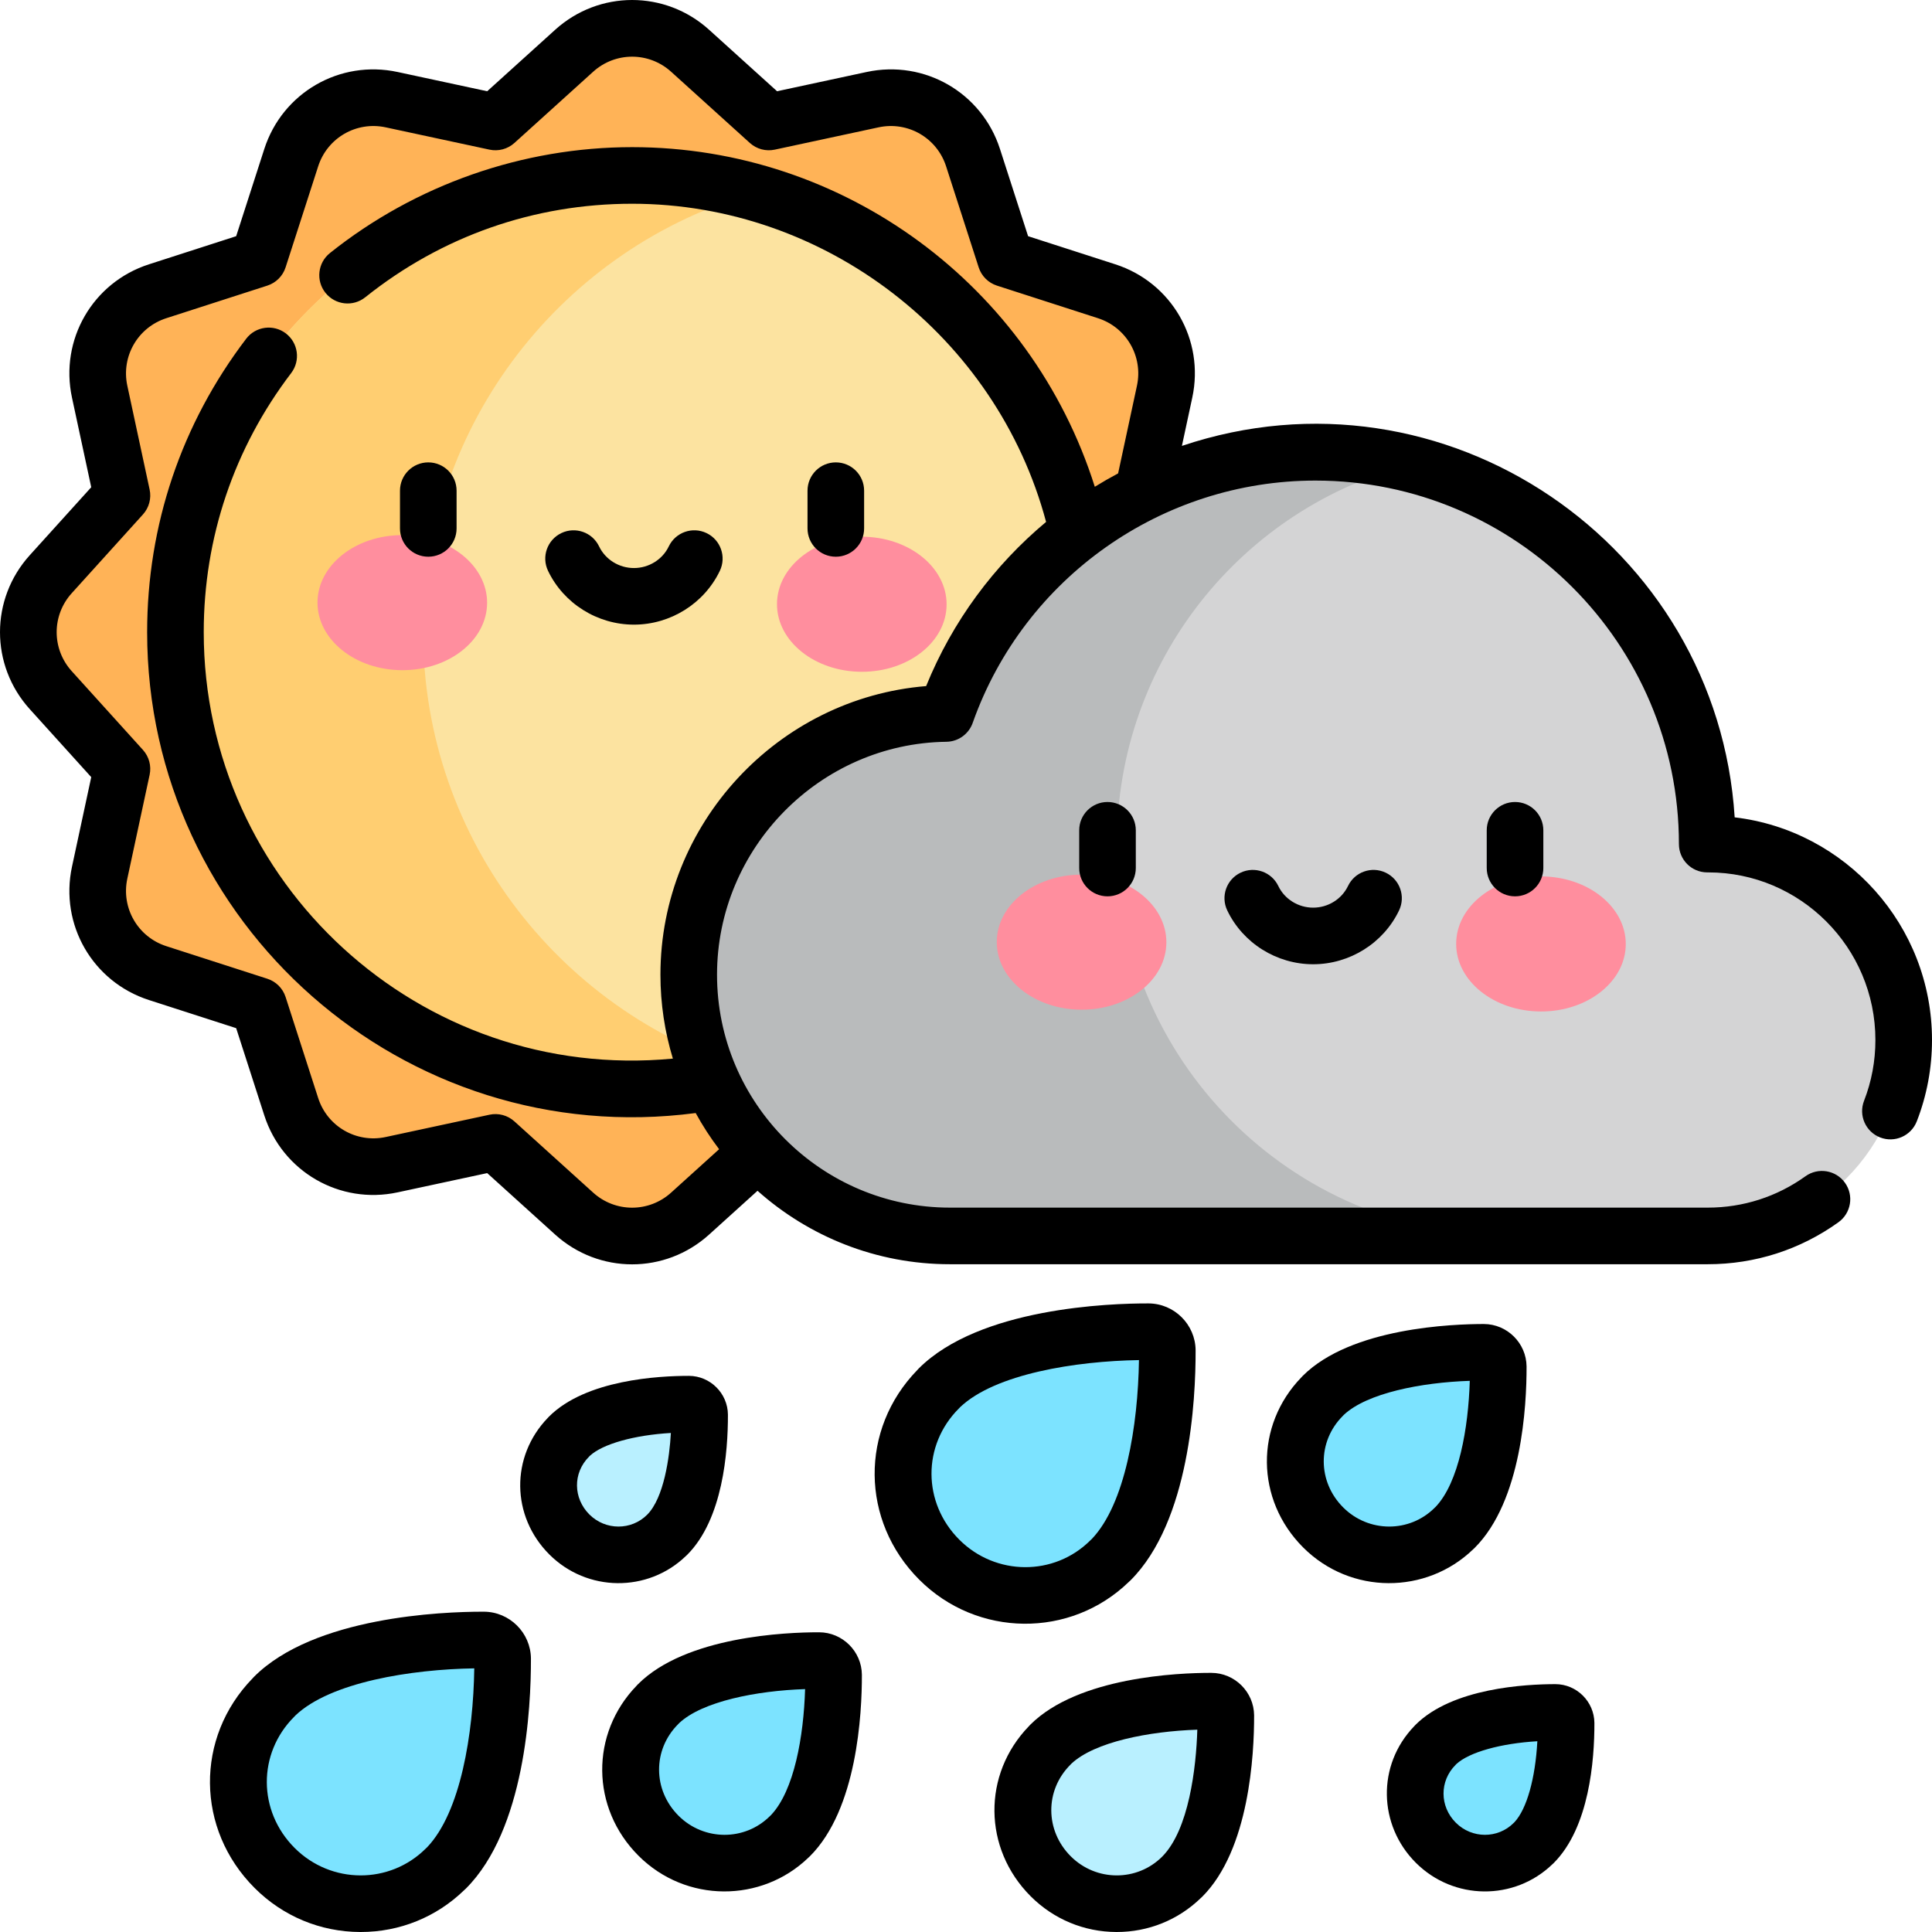
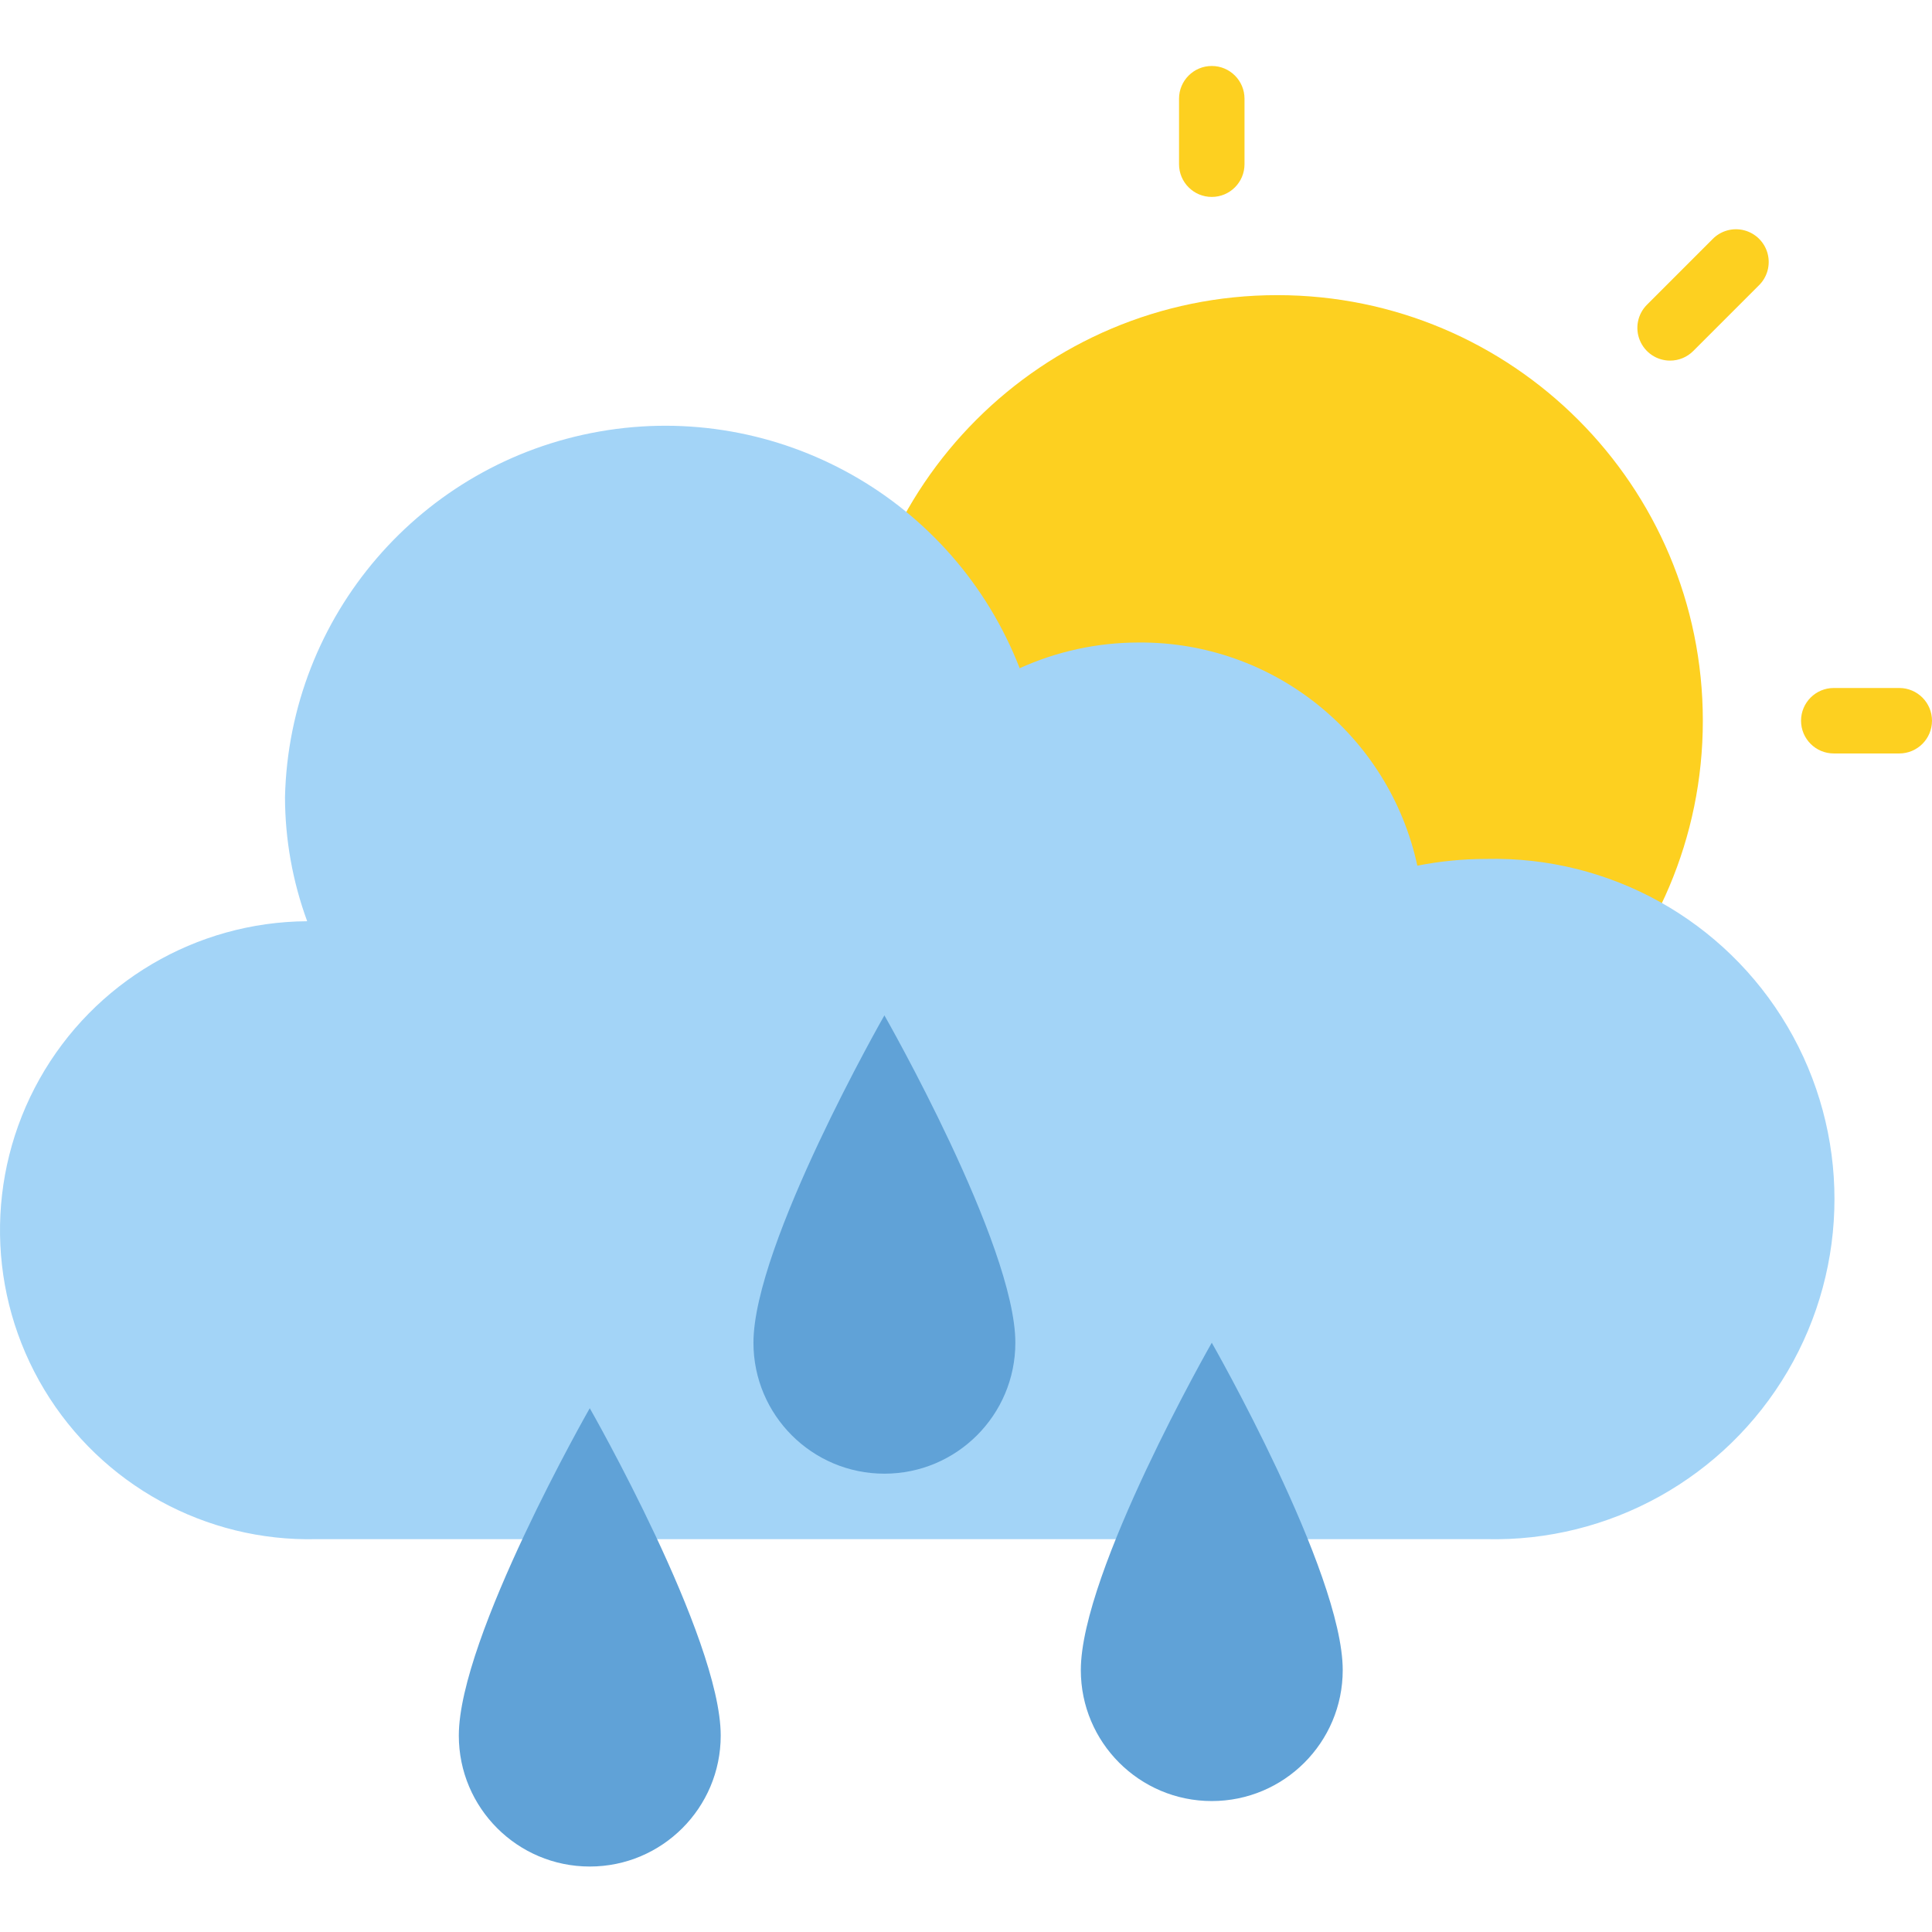
- <svg xmlns="http://www.w3.org/2000/svg" id="Layer_1" enable-background="new 0 0 512 512" height="512" viewBox="0 0 512 512" width="512">
-   <path d="m182.865 13.417 20.865 18.871 27.505-5.91c11.5-2.471 23.002 4.17 26.612 15.365l8.635 26.775 26.775 8.635c11.195 3.61 17.835 15.112 15.365 26.612l-5.91 27.505 18.871 20.865c7.89 8.724 7.89 22.005 0 30.729l-18.871 20.865 5.91 27.505c2.471 11.5-4.17 23.002-15.365 26.612l-26.775 8.635-8.635 26.775c-3.61 11.195-15.112 17.835-26.612 15.365l-27.505-5.91-20.865 18.871c-8.724 7.89-22.005 7.89-30.729 0l-20.865-18.871-27.505 5.91c-11.5 2.471-23.002-4.17-26.612-15.365l-8.635-26.775-26.775-8.635c-11.195-3.61-17.835-15.112-15.365-26.612l5.91-27.505-18.871-20.865c-7.89-8.724-7.89-22.005 0-30.729l18.871-20.865-5.91-27.505c-2.471-11.5 4.17-23.002 15.365-26.612l26.775-8.635 8.635-26.775c3.61-11.195 15.112-17.835 26.612-15.365l27.505 5.91 20.865-18.871c8.723-7.889 22.005-7.889 30.729 0z" fill="#ffb357" />
-   <path d="m167.5 288.537c-66.74 0-121.037-54.297-121.037-121.037s54.297-121.037 121.037-121.037 121.037 54.297 121.037 121.037-54.297 121.037-121.037 121.037z" fill="#fce3a0" />
-   <path d="m112.137 167.5c0-55.363 37.365-102.161 88.2-116.508-10.446-2.948-21.46-4.529-32.837-4.529-66.74 0-121.037 54.297-121.037 121.037s54.297 121.037 121.037 121.037c11.377 0 22.391-1.581 32.837-4.529-50.835-14.347-88.2-61.145-88.2-116.508z" fill="#ffce71" />
-   <path d="m374.197 123.009c-8.191-2.077-16.765-3.184-25.593-3.184-45.207 0-83.659 28.893-97.917 69.217v.005c-37.156.492-68.187 30.846-68.187 69.228 0 38.232 30.993 69.225 69.225 69.225h147.301z" fill="#b9bbbc" />
-   <path d="m452.427 223.66c-.003-48.622-33.337-89.265-78.23-100.651-44.955 11.414-78.212 52.149-78.212 100.655 0 57.084 46.06 103.403 103.041 103.836h53.555c28.674 0 51.919-23.245 51.919-51.919 0-29.05-23.741-52.073-52.073-51.921z" fill="#d4d4d5" />
-   <path d="m294.3 413.472.014.014c12.177-12.176 15.084-38.354 15.037-55.565v-.028c-.024-2.738-2.262-4.965-5.001-4.972-16.944-.046-43.639 3.109-55.565 15.036l-.001.001.014.014c-12.852 12.852-12.38 32.857.132 45.369 12.569 12.57 32.879 12.621 45.37.131z" fill="#7ce3ff" />
-   <path d="m176.808 406.719.008.008c6.958-6.958 8.619-21.917 8.592-31.752v-.016c-.014-1.565-1.292-2.837-2.857-2.841-9.682-.027-24.936 1.777-31.752 8.592h-.001l.008.008c-7.344 7.344-7.074 18.776.075 25.925 7.183 7.184 18.789 7.213 25.927.076z" fill="#b9f0ff" />
-   <path d="m385.497 404.884.011.011c9.352-9.352 11.585-29.458 11.549-42.677v-.022c-.018-2.103-1.737-3.813-3.841-3.819-13.014-.036-33.517 2.388-42.677 11.548l-.001.001.011.011c-9.871 9.871-9.508 25.236.101 34.846 9.654 9.655 25.254 9.694 34.847.101z" fill="#7ce3ff" />
-   <path d="m217.069 440.073c-13.014-.036-33.517 2.388-42.677 11.548l-.001.001.011.011c-9.871 9.871-9.508 25.236.101 34.846 9.654 9.655 25.253 9.695 34.847.101l.011.011c9.352-9.352 11.585-29.458 11.549-42.677v-.022c-.018-2.103-1.737-3.813-3.841-3.819z" fill="#7ce3ff" />
-   <path d="m128.203 434.616c-16.944-.046-43.639 3.109-55.565 15.036l-.001.001.014.014c-12.852 12.852-12.38 32.857.132 45.369 12.569 12.571 32.88 12.623 45.37.132l.014.014c12.177-12.177 15.084-38.355 15.037-55.565v-.028c-.024-2.739-2.262-4.966-5.001-4.973z" fill="#7ce3ff" />
-   <path d="m321.012 450.826c-13.014-.036-33.517 2.388-42.677 11.548l-.001.001.011.011c-9.871 9.871-9.508 25.236.101 34.846 9.654 9.655 25.253 9.695 34.847.101l.011.011c9.352-9.352 11.585-29.458 11.549-42.677v-.022c-.019-2.103-1.738-3.814-3.841-3.819z" fill="#b9f0ff" />
-   <path d="m412.175 453.814c-9.682-.027-24.936 1.777-31.752 8.592h-.001l.008.008c-7.344 7.344-7.074 18.776.075 25.925 7.183 7.184 18.789 7.213 25.926.075l.008.008c6.958-6.958 8.619-21.917 8.592-31.752v-.016c-.013-1.564-1.291-2.836-2.856-2.84z" fill="#7ce3ff" />
-   <g fill="#ff8e9e">
-     <ellipse cx="106.593" cy="159.722" rx="22.474" ry="17.897" transform="matrix(1 .003 -.003 1 .501 -.333)" />
-     <ellipse cx="228.407" cy="160.103" rx="22.474" ry="17.897" transform="matrix(-1 -.003 .003 -1 456.312 320.921)" />
-     <ellipse cx="286.593" cy="249.722" rx="22.474" ry="17.897" transform="matrix(1 .003 -.003 1 .784 -.897)" />
-     <ellipse cx="408.408" cy="250.103" rx="22.474" ry="17.897" transform="matrix(-1 -.003 .003 -1 816.03 501.484)" />
+ <svg xmlns="http://www.w3.org/2000/svg" height="472pt" viewBox="0 -16 472.123 472" width="472pt">
+   <g fill="#fdd020">
+     <path d="m416.121 160.062c0 57.438-46.559 104-104 104-57.438 0-104-46.562-104-104s46.562-104 104-104c57.441 0 104 46.562 104 104zm0 0" />
+     <path d="m464.121 168.062h-16c-4.418 0-8-3.582-8-8s3.582-8 8-8h16c4.422 0 8 3.582 8 8s-3.578 8-8 8zm0 0" />
+     <path d="m296.121 32.062c-4.418 0-8-3.582-8-8v-16c0-4.418 3.582-8 8-8 4.422 0 8 3.582 8 8v16c0 4.418-3.578 8-8 8zm0 0" />
+     <path d="m408.121 72.062c-3.234 0-6.148-1.949-7.387-4.941-1.238-2.988-.555-6.426 1.734-8.715l16-16c2.008-2.082 4.98-2.914 7.777-2.184 2.797.734 4.98 2.918 5.715 5.715.73 2.797-.102 5.77-2.184 7.781l-16 16c-1.5 1.5-3.531 2.344-5.656 2.344zm0 0" />
  </g>
-   <path d="m113.5 147.537c4.142 0 7.5-3.358 7.5-7.5v-10c0-4.142-3.358-7.5-7.5-7.5s-7.5 3.358-7.5 7.5v10c0 4.142 3.358 7.5 7.5 7.5z" />
-   <path d="m221.5 147.537c4.142 0 7.5-3.358 7.5-7.5v-10c0-4.142-3.358-7.5-7.5-7.5s-7.5 3.358-7.5 7.5v10c0 4.142 3.358 7.5 7.5 7.5z" />
-   <path d="m168 165.537c9.687 0 18.623-5.599 22.766-14.265 1.787-3.737.206-8.215-3.531-10.001-3.737-1.789-8.215-.206-10.001 3.531-1.666 3.484-5.291 5.735-9.234 5.735s-7.568-2.251-9.234-5.735c-1.787-3.737-6.266-5.317-10.001-3.531-3.737 1.787-5.318 6.265-3.531 10.001 4.143 8.666 13.08 14.265 22.766 14.265z" />
-   <path d="m459.706 216.603c-4.567-72.35-76.878-121.857-146.489-98.435l2.749-12.796c3.293-15.327-5.475-30.514-20.394-35.326l-23.117-7.455-7.455-23.119c-4.812-14.92-19.999-23.691-35.324-20.395l-23.747 5.103-18.013-16.293c-11.627-10.516-29.162-10.516-40.788 0l-18.015 16.294-23.747-5.103c-15.325-3.295-30.512 5.475-35.323 20.396l-7.455 23.118-23.118 7.455c-14.919 4.812-23.686 19.999-20.394 35.326l5.103 23.749-16.292 18.015c-10.516 11.627-10.516 29.164 0 40.791l16.292 18.016-5.103 23.749c-3.293 15.327 5.475 30.514 20.394 35.326l23.117 7.455 7.455 23.119c4.812 14.92 20.002 23.691 35.324 20.395l23.747-5.103 18.015 16.294c11.625 10.514 29.161 10.516 40.788 0l12.835-11.609c13.566 12.094 31.43 19.464 50.99 19.464h200.843c12.517 0 24.492-3.849 34.629-11.13 3.364-2.417 4.133-7.103 1.717-10.467-2.417-3.366-7.104-4.132-10.466-1.717-7.572 5.439-16.521 8.314-25.879 8.314h-200.844c-34.033 0-61.721-27.69-61.721-61.725 0-33.593 27.267-61.285 60.782-61.729 3.287-.043 6.057-2.2 7.029-5.166 13.625-38.321 50.086-64.056 90.783-64.056 53.107 0 96.314 43.216 96.317 96.335 0 4.142 3.358 7.5 7.5 7.5h.277c24.423 0 44.293 19.928 44.293 44.423.001 5.561-1.012 10.98-3.009 16.109-1.503 3.859.408 8.207 4.267 9.71 3.86 1.503 8.207-.408 9.71-4.268 2.675-6.871 4.031-14.123 4.03-21.553.001-30.394-22.883-55.531-52.293-59.011zm-158.403-114.382-4.991 23.231c-2.097 1.118-4.158 2.3-6.178 3.548-16.822-53.255-66.361-90.005-122.612-90.005-28.987 0-57.43 9.968-80.089 28.069-3.236 2.585-3.764 7.304-1.18 10.541 2.586 3.237 7.305 3.765 10.541 1.179 20.302-16.217 44.759-24.789 70.728-24.789 51.182 0 96.588 35.193 109.703 84.316-13.751 11.482-24.804 26.3-31.79 43.512-39.275 3.191-70.414 36.469-70.414 76.484 0 7.73 1.161 15.193 3.297 22.235-67.151 6.377-124.326-46.663-124.326-113.01 0-25.021 8.014-48.767 23.177-68.668 2.51-3.295 1.874-8-1.42-10.511-3.294-2.509-8-1.875-10.51 1.42-17.169 22.536-26.245 49.425-26.245 77.759 0 77.286 68.154 137.585 145.37 127.434 1.833 3.355 3.914 6.555 6.209 9.585l-12.716 11.502c-5.891 5.327-14.776 5.327-20.667 0l-20.864-18.871c-1.789-1.618-4.247-2.276-6.606-1.77l-27.503 5.91c-7.766 1.667-15.46-2.774-17.898-10.334l-8.634-26.775c-.741-2.296-2.54-4.096-4.836-4.836l-26.773-8.635c-7.56-2.438-12.002-10.133-10.334-17.898l5.91-27.505c.507-2.359-.152-4.817-1.77-6.606l-18.87-20.866c-5.328-5.891-5.328-14.776 0-20.667l18.87-20.865c1.618-1.789 2.277-4.248 1.77-6.606l-5.91-27.505c-1.668-7.766 2.774-15.461 10.333-17.899l26.773-8.635c2.296-.741 4.095-2.54 4.836-4.836l8.634-26.774c2.437-7.56 10.132-12.002 17.897-10.334l27.504 5.91c2.359.505 4.817-.151 6.606-1.77l20.864-18.871c5.89-5.328 14.775-5.328 20.667 0l20.864 18.871c1.789 1.618 4.247 2.277 6.606 1.77l27.503-5.91c7.767-1.669 15.46 2.774 17.898 10.334l8.634 26.775c.741 2.296 2.54 4.096 4.836 4.836l26.773 8.635c7.559 2.435 12.001 10.13 10.333 17.895z" />
-   <path d="m286 220.037v10c0 4.142 3.358 7.5 7.5 7.5s7.5-3.358 7.5-7.5v-10c0-4.142-3.358-7.5-7.5-7.5s-7.5 3.358-7.5 7.5z" />
-   <path d="m394 220.037v10c0 4.142 3.358 7.5 7.5 7.5s7.5-3.358 7.5-7.5v-10c0-4.142-3.358-7.5-7.5-7.5s-7.5 3.358-7.5 7.5z" />
-   <path d="m357.234 234.802c-1.666 3.484-5.291 5.735-9.234 5.735s-7.568-2.251-9.234-5.735c-1.787-3.737-6.266-5.317-10.001-3.531-3.737 1.787-5.318 6.265-3.531 10.001 4.144 8.666 13.08 14.265 22.766 14.265s18.623-5.599 22.766-14.265c1.787-3.737.206-8.215-3.531-10.001-3.737-1.789-8.214-.206-10.001 3.531z" />
-   <path d="m299.167 419.205c.154-.131.305-.27.45-.416 15.661-15.66 17.269-47.798 17.233-60.962-.06-6.822-5.657-12.388-12.479-12.407-10.186-.032-44.788 1.132-60.89 17.234-.145.145-.282.293-.413.447-15.229 15.674-15.029 39.956.558 55.542 15.34 15.341 40.071 15.57 55.541.562zm-45.066-45.931c.111-.111.218-.225.32-.341 9.288-8.855 30.705-12.233 47.415-12.497-.251 17.365-3.636 38.132-12.498 47.411-.117.103-.23.21-.341.321-9.635 9.634-25.168 9.466-34.764-.132-9.784-9.783-9.841-25.052-.132-34.762z" />
-   <path d="m181.759 412.367c.123-.107.243-.22.36-.337 9.45-9.45 10.816-27.285 10.789-37.136-.049-5.65-4.686-10.26-10.336-10.276-7.907-.001-27.274.987-37.076 10.789-.116.116-.228.235-.334.356-9.877 10.235-9.73 26.036.417 36.183 9.988 9.991 26.081 10.151 36.18.421zm-25.649-26.345c.07-.07.138-.141.205-.212 3.426-3.176 11.828-5.498 21.474-6.06-.342 6.333-1.821 17.203-6.284 21.667-4.189 4.191-11.041 4.203-15.319-.075-4.266-4.267-4.447-10.949-.076-15.32z" />
-   <path d="m390.409 410.572c.138-.119.271-.244.401-.374 12.491-12.49 13.774-37.729 13.746-48.067-.055-6.188-5.133-11.236-11.32-11.253-8.036.005-35.161.905-48.001 13.746-.129.129-.253.262-.37.398-12.331 12.73-12.16 32.421.481 45.064 12.605 12.604 32.665 12.476 45.063.486zm-34.556-35.332c.093-.092.183-.187.27-.283 6.115-5.764 20.504-8.597 33.384-9.023-.379 12.566-2.898 26.911-9.031 33.38-.096.086-.189.175-.281.267-6.653 6.655-17.501 6.638-24.239-.101-6.826-6.825-6.871-17.472-.103-24.24z" />
-   <path d="m217.09 432.573c-.088 0-.177 0-.269 0-8.336 0-35.032 1.045-47.733 13.747-.129.129-.253.262-.371.398-12.33 12.73-12.16 32.421.482 45.063 12.582 12.585 32.642 12.498 45.062.487.138-.119.272-.244.402-.375 12.49-12.489 13.774-37.729 13.746-48.067-.054-6.188-5.132-11.236-11.319-11.253zm-12.761 48.435c-.096.086-.19.176-.282.269-6.654 6.654-17.502 6.638-24.24-.102-6.824-6.824-6.869-17.471-.101-24.239.091-.09.178-.183.263-.277 6.112-5.768 20.505-8.603 33.39-9.03-.379 12.566-2.898 26.909-9.03 33.379z" />
-   <path d="m128.225 427.116c-.099-.016-.229 0-.349 0-10.63 0-44.62 1.312-60.542 17.234-.142.142-.278.289-.406.439-15.234 15.674-15.038 39.961.551 55.55 7.489 7.491 17.432 11.632 27.998 11.662h.113c10.332 0 20.044-3.934 27.43-11.1.155-.131.305-.27.451-.416 15.662-15.662 17.27-47.799 17.233-60.962-.06-6.822-5.658-12.388-12.479-12.407zm-15.034 62.427c-.117.103-.23.21-.341.321-9.552 9.552-25.109 9.525-34.764-.132-9.783-9.784-9.841-25.053-.132-34.763.11-.11.216-.223.317-.337 9.286-8.857 30.705-12.236 47.417-12.5-.25 17.365-3.634 38.131-12.497 47.411z" />
-   <path d="m321.033 443.326c-.088 0-.177 0-.269 0-8.336 0-35.032 1.045-47.733 13.746-.129.129-.253.262-.371.398-12.331 12.73-12.16 32.422.482 45.064 6.08 6.081 14.151 9.442 22.729 9.466h.092c8.374 0 16.247-3.183 22.241-8.979.139-.12.273-.245.403-.375 12.491-12.49 13.774-37.729 13.746-48.066-.054-6.188-5.131-11.237-11.32-11.254zm-13.043 48.703c-6.628 6.628-17.471 6.669-24.24-.101-6.824-6.824-6.869-17.472-.101-24.239.091-.09.178-.183.263-.277 6.112-5.768 20.505-8.603 33.39-9.029-.303 10.052-2.219 26.515-9.312 33.646z" />
-   <path d="m412.196 446.314c-.001 0-.001 0 0 0-7.852.014-27.274.986-37.077 10.789-.116.116-.228.235-.335.357-9.962 10.329-9.514 26.25.418 36.182 10.01 10.012 26.104 10.132 36.186.417.121-.106.239-.218.355-.333 9.448-9.449 10.815-27.284 10.789-37.136-.05-5.651-4.686-10.26-10.336-10.276zm-10.853 36.591c-.072.067-.144.136-.214.206-4.207 4.207-11.062 4.183-15.319-.075-4.316-4.316-4.35-11.044-.075-15.318.07-.071.14-.143.207-.216 3.429-3.174 11.828-5.494 21.471-6.057-.532 9.831-2.787 17.941-6.07 21.46z" />
+   <path d="m363.156 360.062c30.168.723 58.359-14.957 73.66-40.969 15.297-26.016 15.297-58.273 0-84.289-15.301-26.012-43.492-41.691-73.66-40.969-5.641.004-11.27.555-16.801 1.648-6.926-32.023-35.375-54.789-68.137-54.535-10.016.004-19.918 2.145-29.039 6.281-16.066-41.289-59.043-65.5-102.68-57.844s-75.805 45.047-76.855 89.34c.02 10.352 1.855 20.617 5.422 30.336-27.145.16-52.113 14.875-65.402 38.547-13.285 23.672-12.848 52.652 1.156 75.91 14 23.254 39.406 37.207 66.543 36.543" fill="#a3d4f7" />
+   <path d="m328.121 392.062c0 17.672-14.324 32-32 32-17.672 0-32-14.328-32-32 0-24 32-80 32-80s32 56 32 80zm0 0" fill="#60a2d7" />
+   <path d="m248.121 312.062c0 17.672-14.324 32-32 32-17.672 0-32-14.328-32-32 0-24 32-80 32-80s32 56 32 80zm0 0" fill="#60a2d7" />
+   <path d="m176.121 408.062c0 17.672-14.324 32-32 32-17.672 0-32-14.328-32-32 0-24 32-80 32-80s32 56 32 80zm0 0" fill="#60a2d7" />
</svg>
